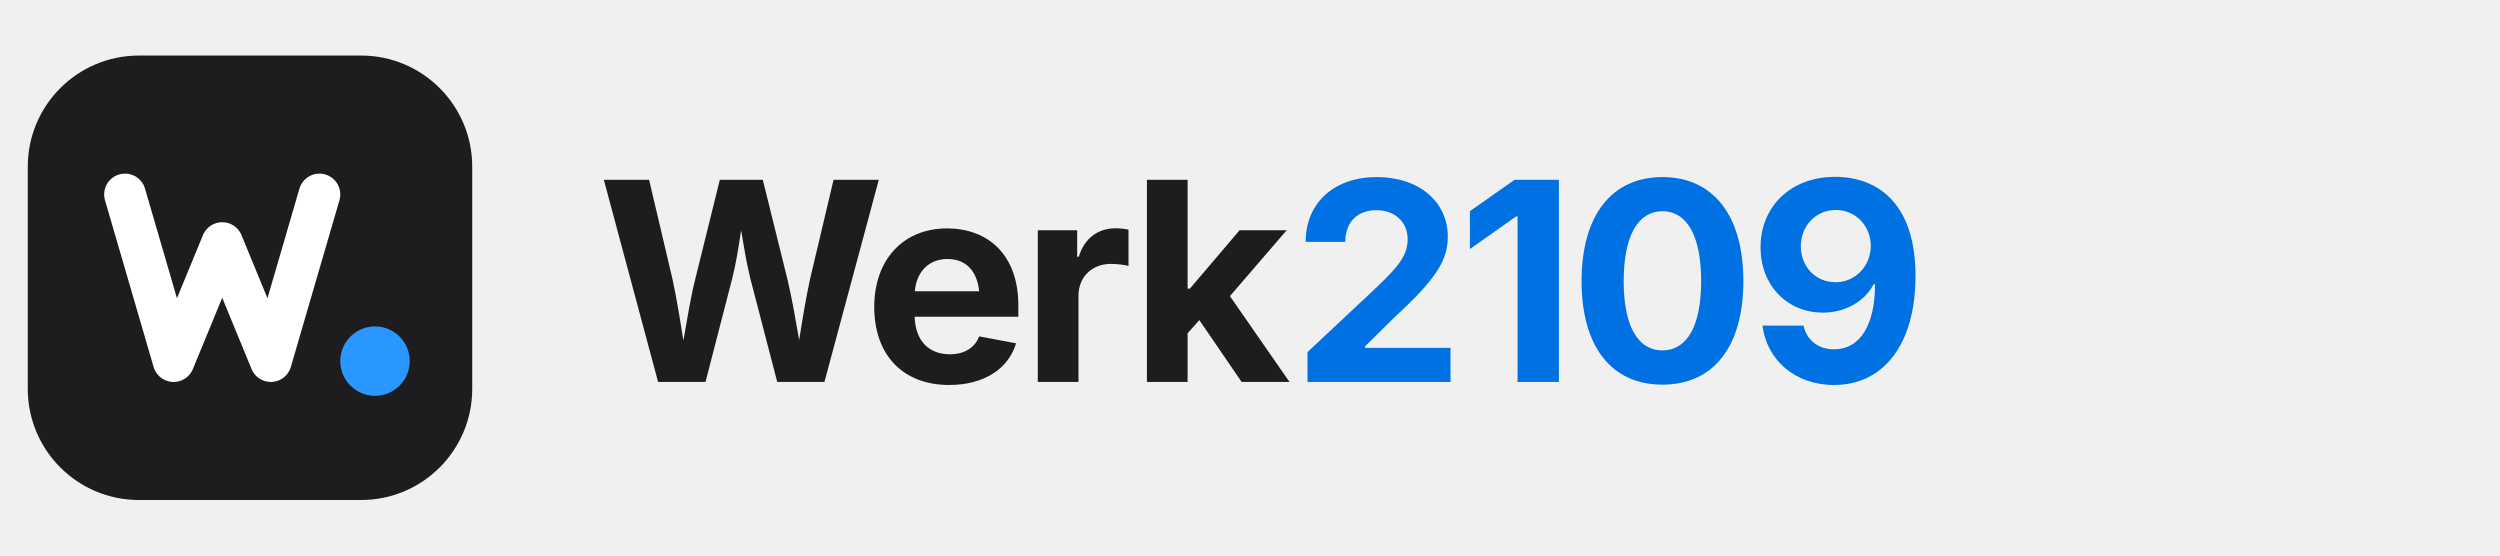
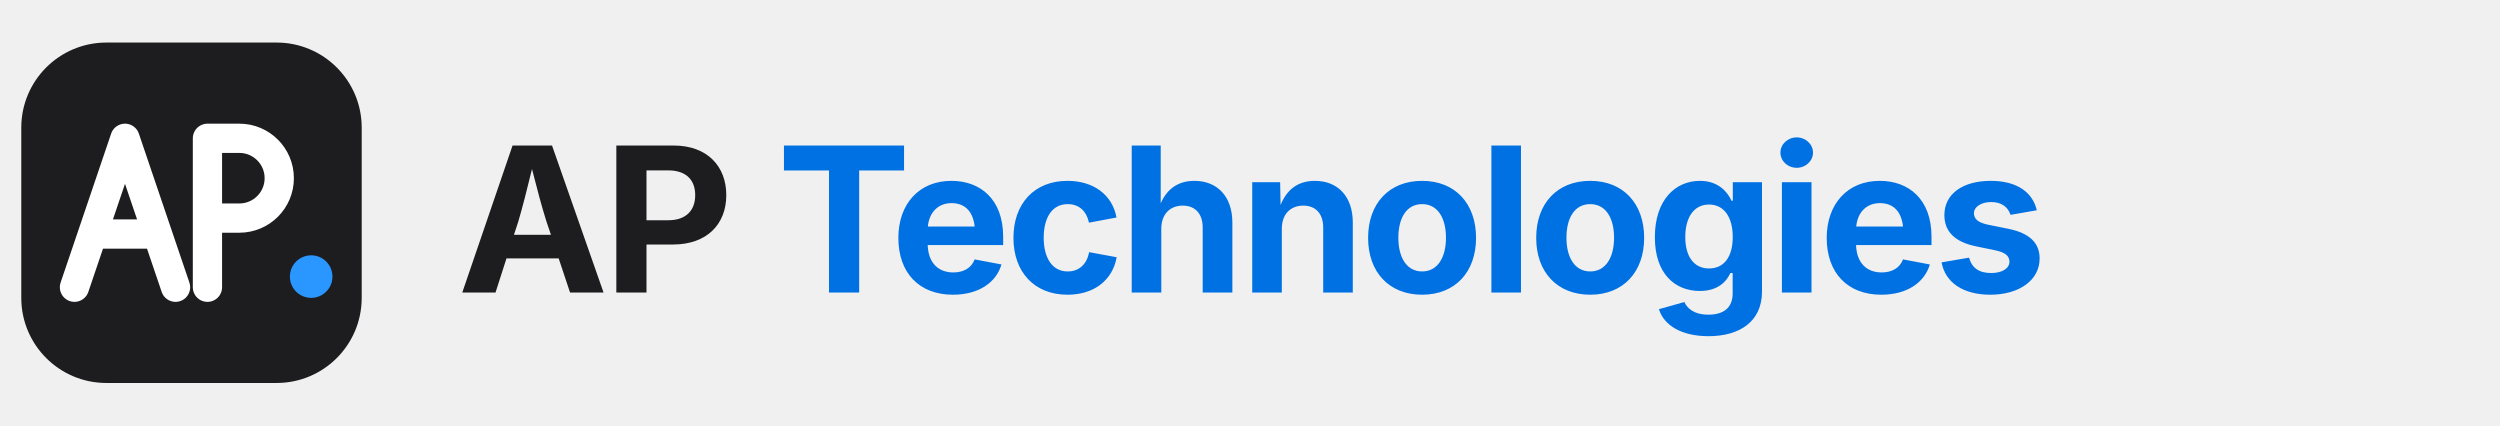
- <svg xmlns="http://www.w3.org/2000/svg" viewBox="0 0 360 80" role="img" aria-label="Werk2109">
-   <rect x="4" y="8" width="64" height="64" rx="16" fill="#1D1D1F" />
-   <path d="M18 28l7 24 7-17 7 17 7-24" fill="none" stroke="#FFFFFF" stroke-width="6" stroke-linecap="round" stroke-linejoin="round" />
-   <circle cx="54" cy="52" r="5" fill="#2997FF" />
-   <text x="86" y="55" font-family="-apple-system,BlinkMacSystemFont,'Segoe UI',Inter,Helvetica,Arial,sans-serif" font-size="40" font-weight="700" letter-spacing="-1.2" fill="#1D1D1F">Werk<tspan fill="#0071E3">2109</tspan>
+ <svg xmlns="http://www.w3.org/2000/svg" viewBox="0 0 470 80" role="img" aria-label="AP Technologies">
+   <g transform="translate(4 8)">
+     <rect width="64" height="64" rx="16" fill="#1D1D1F" />
+     <path d="M10 46 L19.5 18 L29 46 M14.2 36 H24.8" fill="none" stroke="#FFFFFF" stroke-width="5.5" stroke-linecap="round" stroke-linejoin="round" />
+     <path d="M35 46 V18 H41 a7.5 7.5 0 0 1 0 15 H35" fill="none" stroke="#FFFFFF" stroke-width="5.5" stroke-linecap="round" stroke-linejoin="round" />
+     <circle cx="54.5" cy="44" r="4" fill="#2997FF" />
+   </g>
+   <text x="86" y="55" font-family="-apple-system,BlinkMacSystemFont,'Segoe UI',Inter,Helvetica,Arial,sans-serif" font-size="38" font-weight="700" letter-spacing="-1" fill="#1D1D1F">AP <tspan fill="#0071E3">Technologies</tspan>
  </text>
</svg>
